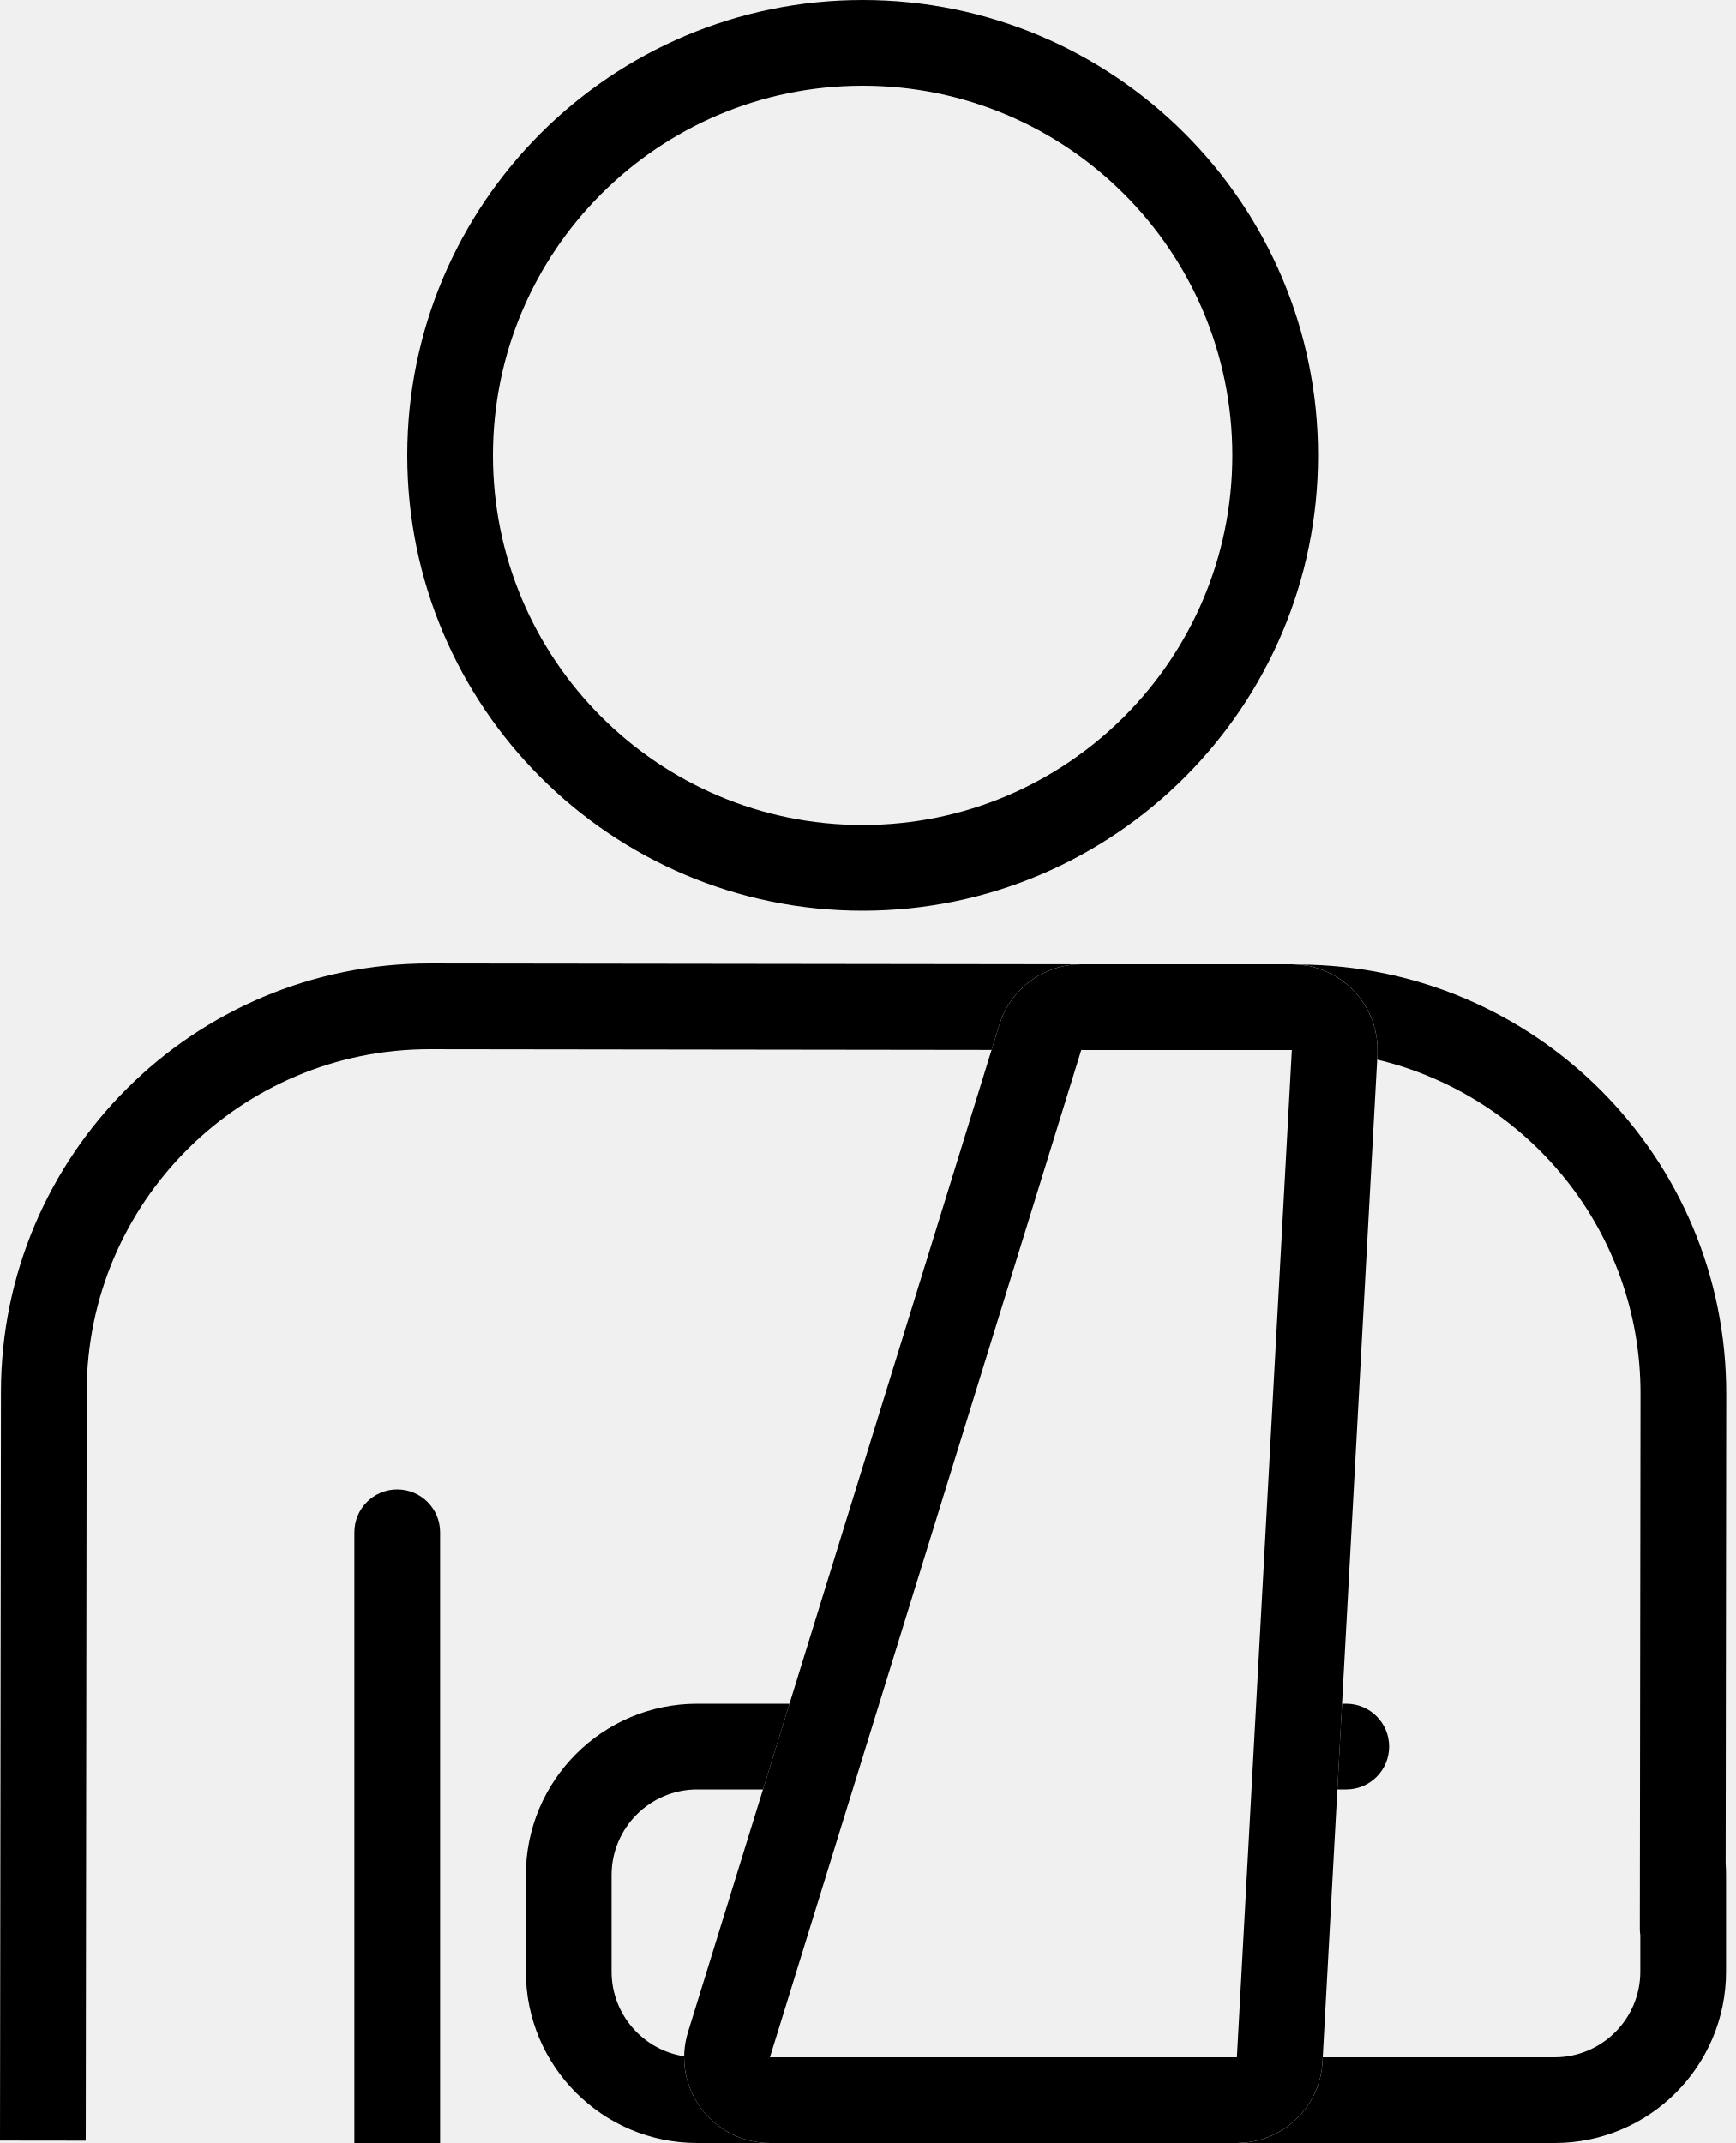
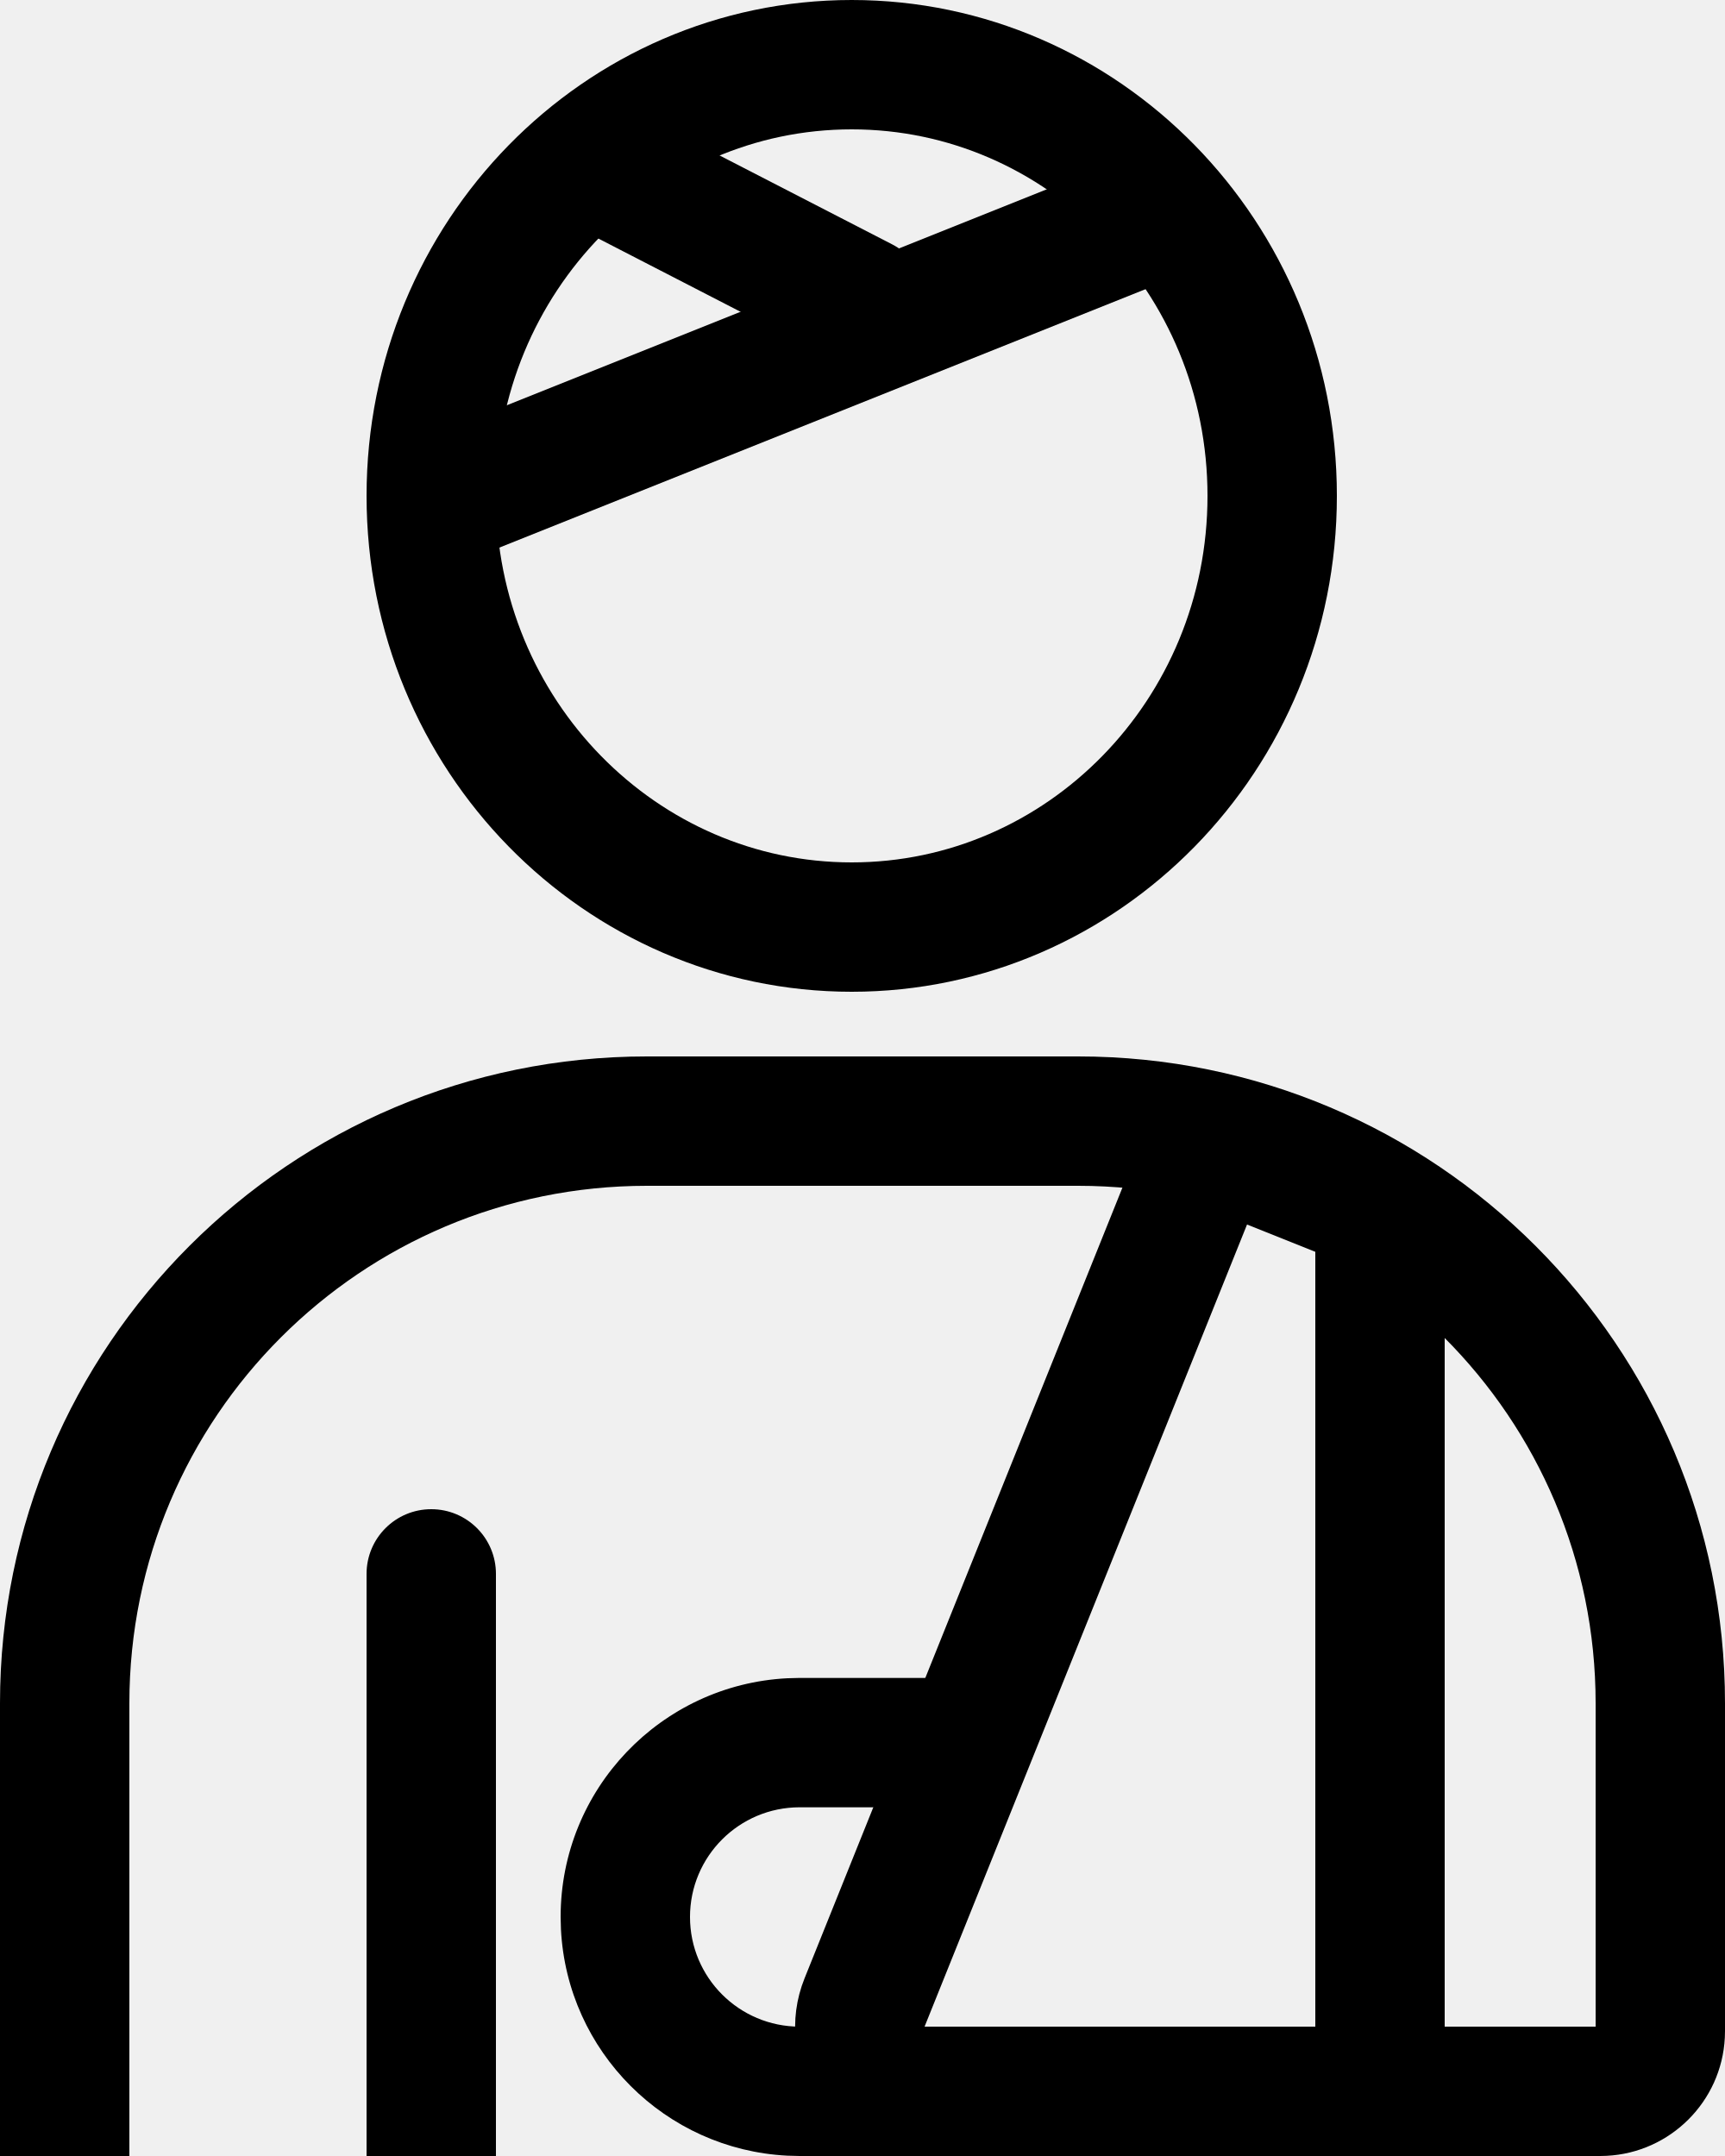
- <svg xmlns="http://www.w3.org/2000/svg" width="162" height="200" viewBox="0 0 162 200" fill="none">
-   <circle cx="80.5" cy="42.5" r="38.5" stroke="black" stroke-width="8" />
-   <path d="M41.069 143C41.069 140.791 39.279 139 37.069 139C34.86 139 33.069 140.791 33.069 143H41.069ZM33.069 143V200H41.069V143H33.069Z" fill="black" />
-   <path d="M97.079 96.819C97.597 95.143 99.147 94 100.901 94H120.552C122.846 94 124.671 95.927 124.546 98.218L119.419 192.218C119.303 194.339 117.549 196 115.424 196H71.846C69.153 196 67.229 193.392 68.025 190.819L97.079 96.819Z" stroke="black" stroke-width="8" />
-   <path fill-rule="evenodd" clip-rule="evenodd" d="M92.531 97.988L40.13 97.921C22.457 97.899 8.112 112.208 8.089 129.881L8 199.781L0 199.771L0.089 129.87C0.117 107.779 18.049 89.893 40.14 89.921L101.806 90H100.901C97.392 90 94.293 92.286 93.257 95.638L92.531 97.988ZM73.673 159H65.07C56.233 159 49.07 166.163 49.07 175V184C49.07 192.836 56.233 200 65.07 200H71.794C67.229 199.972 63.783 196.195 63.841 191.906C60.006 191.315 57.07 188 57.07 184V175C57.07 170.582 60.651 167 65.07 167H71.2L73.673 159ZM124.8 167L125.236 159H125.631C127.84 159 129.631 160.791 129.631 163C129.631 165.209 127.84 167 125.631 167H124.8ZM123.436 192H145.07C149.488 192 153.07 188.418 153.07 184V180.598C153.04 180.401 153.025 180.2 153.025 179.995L153.089 130.065C153.108 114.935 142.623 102.243 128.515 98.891L128.54 98.436C128.778 94.066 125.472 90.36 121.186 90.025C143.256 90.078 161.117 108 161.089 130.076L161.033 173.908C161.057 174.269 161.07 174.633 161.07 175V184C161.07 192.836 153.906 200 145.07 200H115.476C119.702 199.973 123.182 196.661 123.413 192.436L123.436 192Z" fill="black" />
+ <svg xmlns="http://www.w3.org/2000/svg" width="80" height="100" viewBox="0 0 80 100" fill="none">
+   <g clip-path="url(#clip0_5594_15206)">
+     <path d="M39.5 3C50.208 3 59 11.892 59 23C59 34.108 50.208 43 39.5 43C28.792 43 20 34.108 20 23C20 11.892 28.792 3 39.5 3Z" stroke="black" stroke-width="6" />
+     <path d="M50 49C66.569 49 80 62.431 80 79V92.239H74V79C74 65.745 63.255 55 50 55H30C16.745 55 6 65.745 6 79V100H0V79C1.17334e-06 62.431 13.431 49 30 49H50Z" fill="black" />
+     <path d="M74.512 77.834C77.569 77.989 80 80.517 80 83.612V94.215L79.992 94.512C79.842 97.47 77.47 99.842 74.512 99.992L74.214 100H37.087L36.517 99.985C30.847 99.698 26.302 95.153 26.015 89.483L26 88.913C26 82.981 30.659 78.138 36.517 77.841L37.087 77.826H44.467C44.164 78.831 44 79.896 44 81C44 81.977 44.129 82.924 44.368 83.826H37.087C34.278 83.826 32 86.104 32 88.913C32 91.722 34.278 94 37.087 94H74V77.826H74.214L74.512 77.834Z" fill="black" />
+     <path d="M23 73C23 71.343 21.657 70 20 70C18.343 70 17 71.343 17 73H23ZM20 73H17V100H20H23V73H20Z" fill="black" />
+     <path d="M55.05 55.677C55.667 54.141 57.411 53.395 58.947 54.01L62.114 55.276C63.253 55.732 64 56.836 64 58.062V94C64 95.657 62.657 97 61 97H42.878C40.754 97 39.302 94.852 40.095 92.881L55.05 55.677Z" stroke="black" stroke-width="6" />
+     <line x1="54.114" y1="9.785" x2="19.114" y2="23.785" stroke="black" stroke-width="6" />
+     <path d="M38.626 16.667C40.099 17.426 41.908 16.847 42.667 15.374C43.426 13.901 42.847 12.092 41.374 11.333L38.626 16.667ZM40 14L41.374 11.333L28.599 4.752L27.226 7.419L25.852 10.086L38.626 16.667L40 14Z" fill="black" />
+   </g>
+   <defs>
+     <clipPath id="clip0_5594_15206">
+       <rect width="80" height="100" fill="white" />
+     </clipPath>
+   </defs>
</svg>
